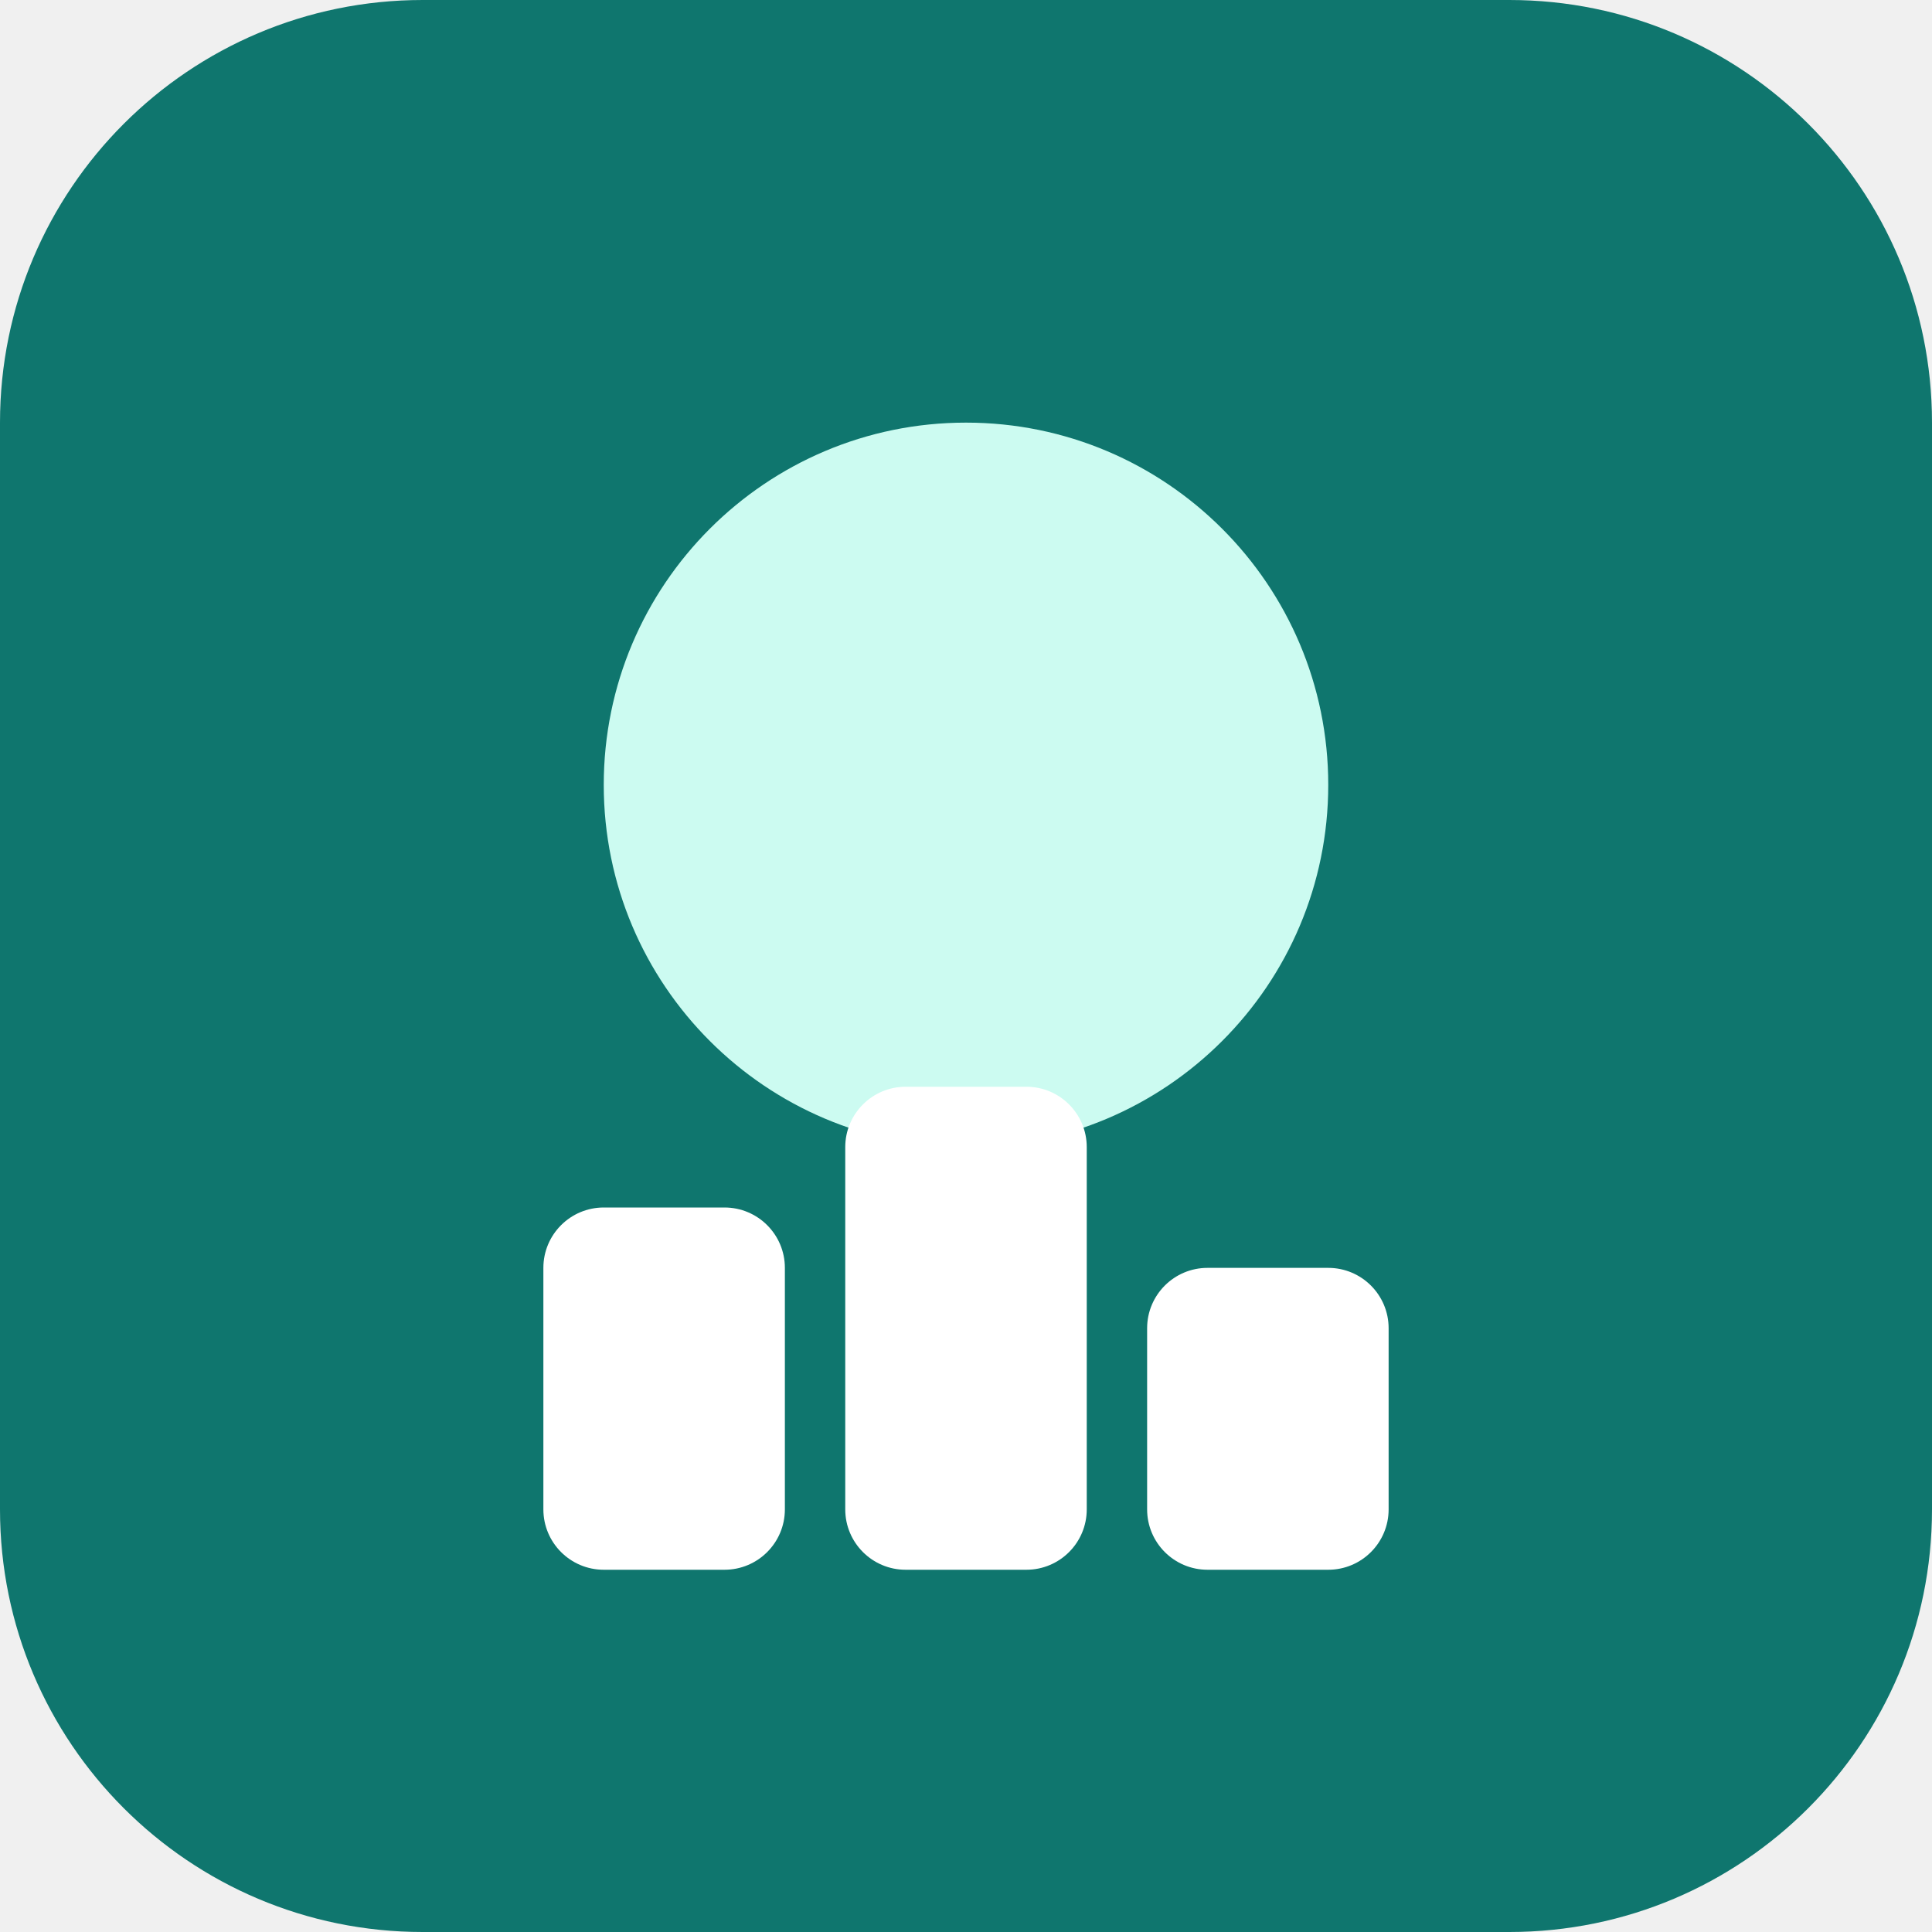
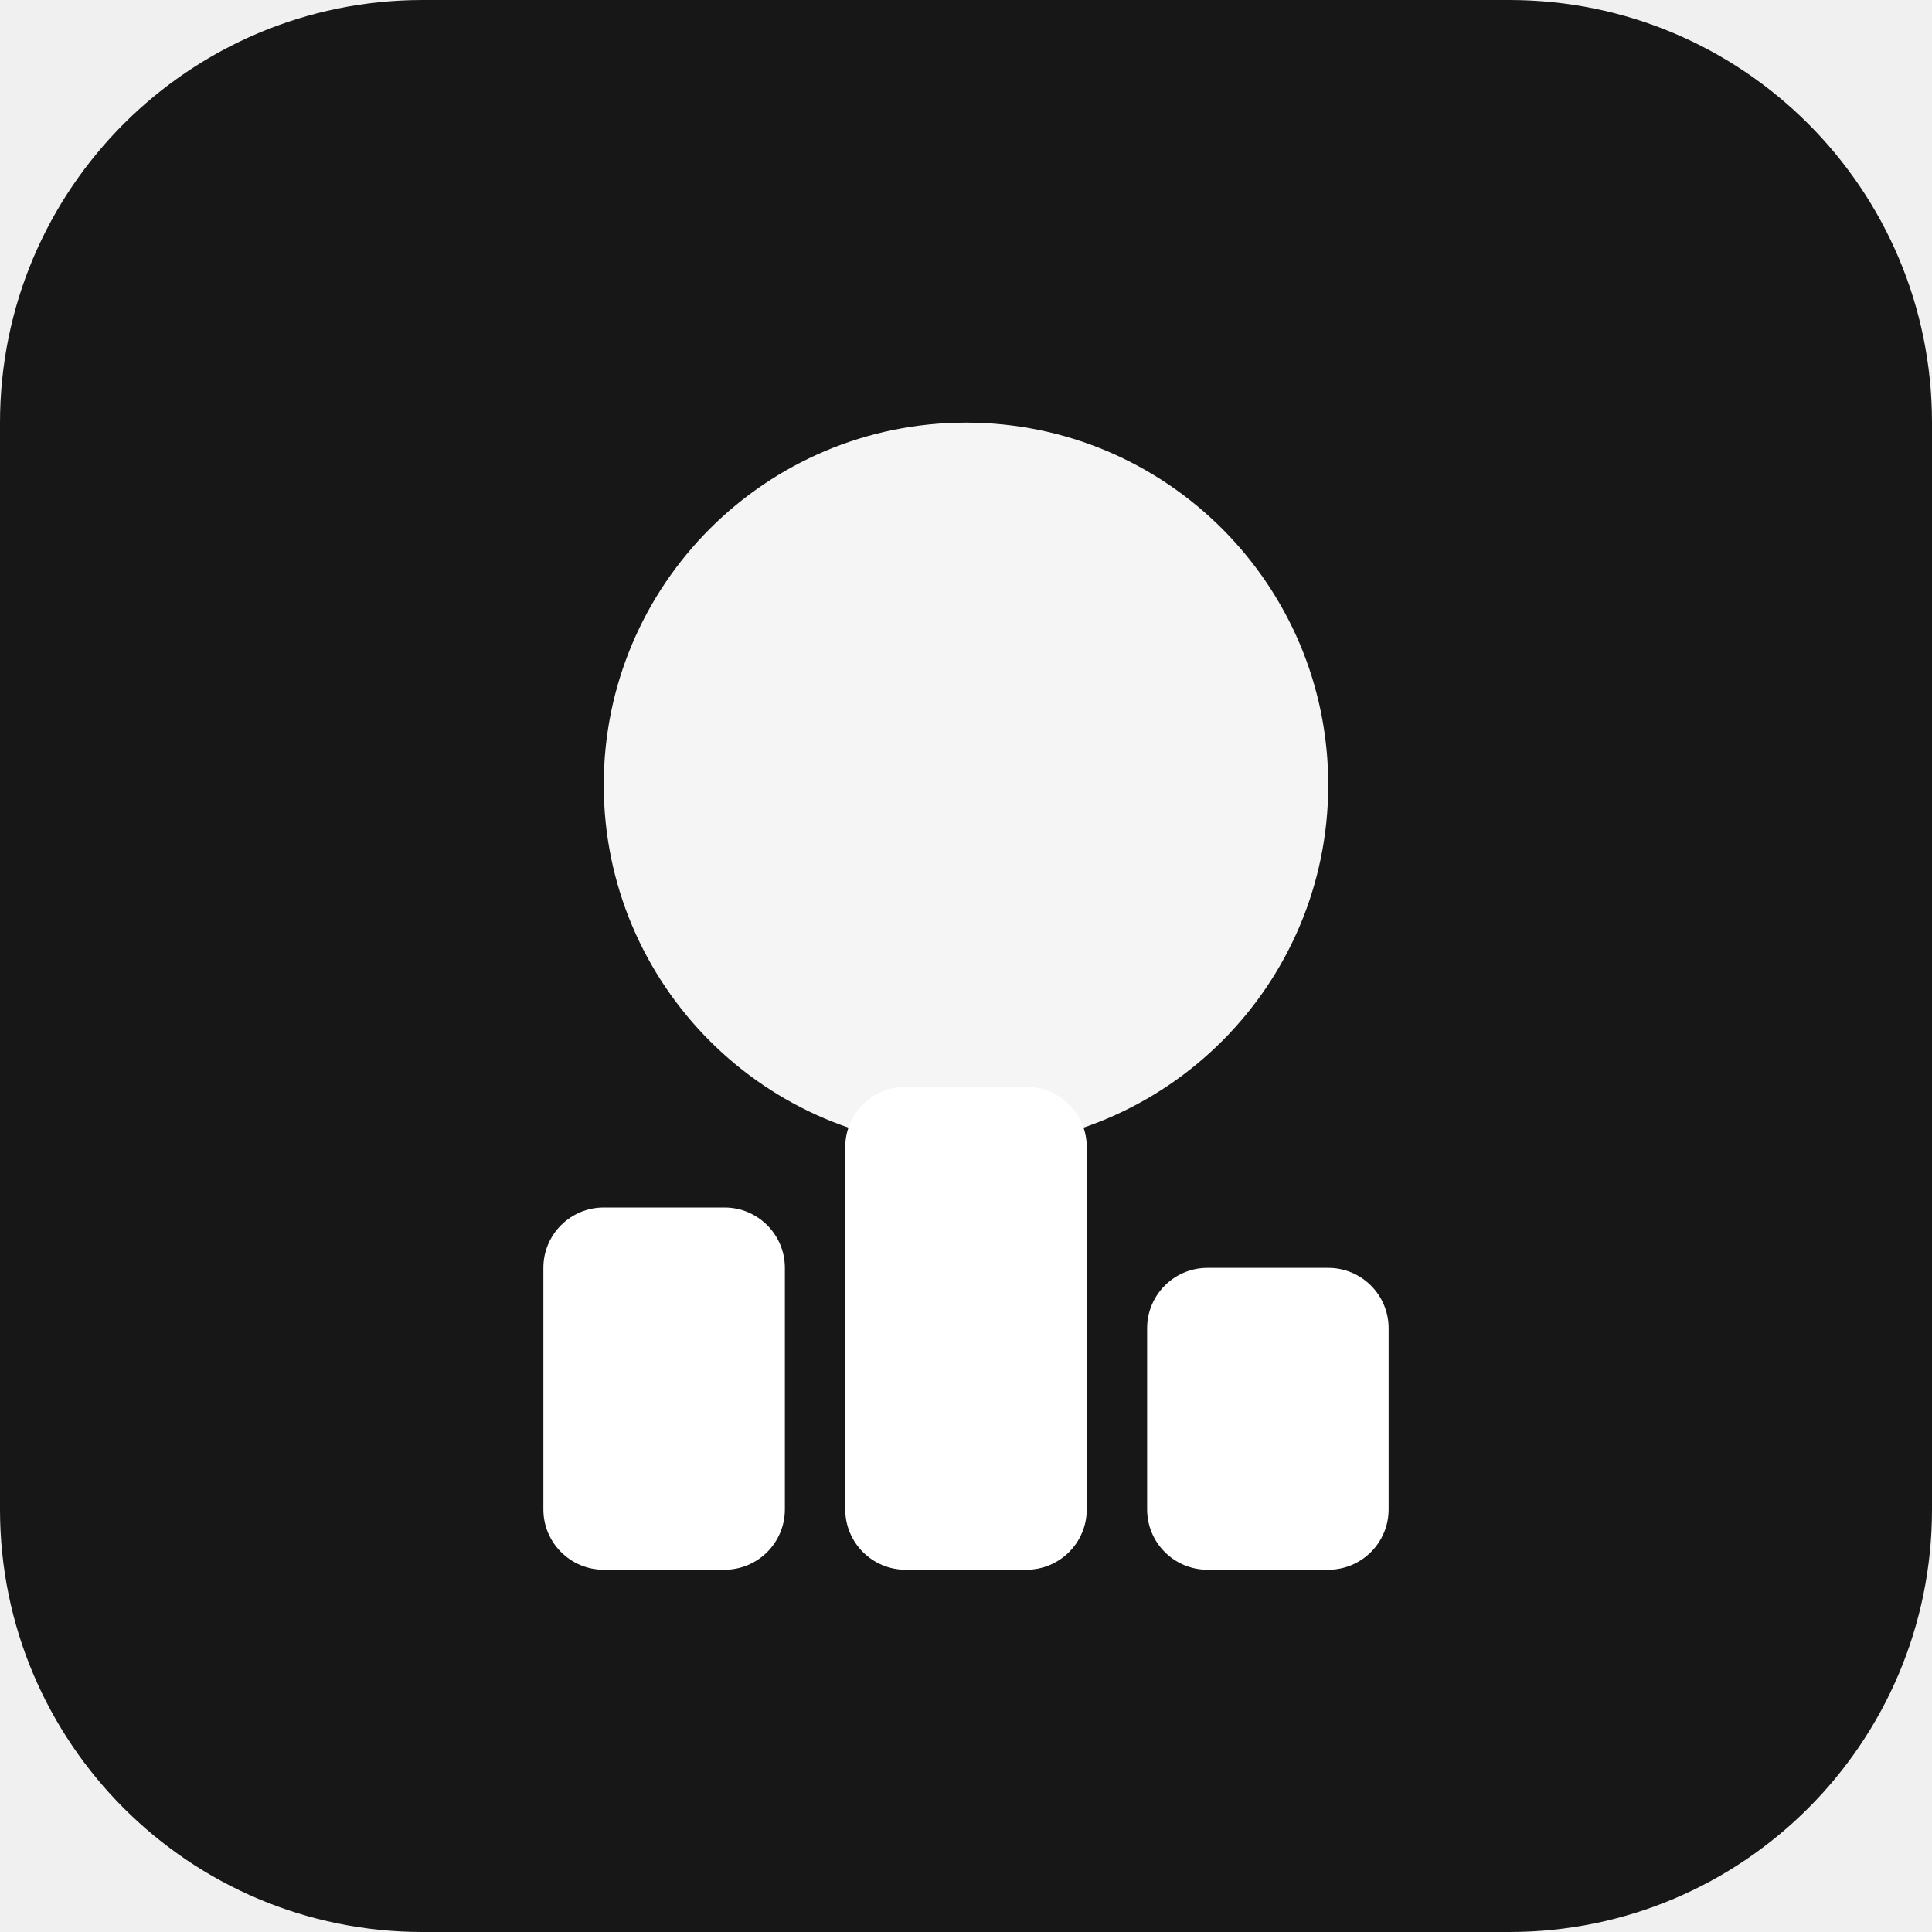
<svg xmlns="http://www.w3.org/2000/svg" viewBox="0 0 64 64" fill="none">
-   <rect width="64" height="64" rx="14" fill="#0f766e" />
-   <circle cx="32" cy="26" r="12" fill="#ccfbf1" />
+   <rect width="64" height="64" rx="14" fill="#171717" />
+   <circle cx="32" cy="26" r="12" fill="#f5f5f5" />
  <rect x="18" y="40" width="8" height="12" rx="2" fill="#fff" />
  <rect x="28" y="36" width="8" height="16" rx="2" fill="#fff" />
  <rect x="38" y="42" width="8" height="10" rx="2" fill="#fff" />
</svg>
